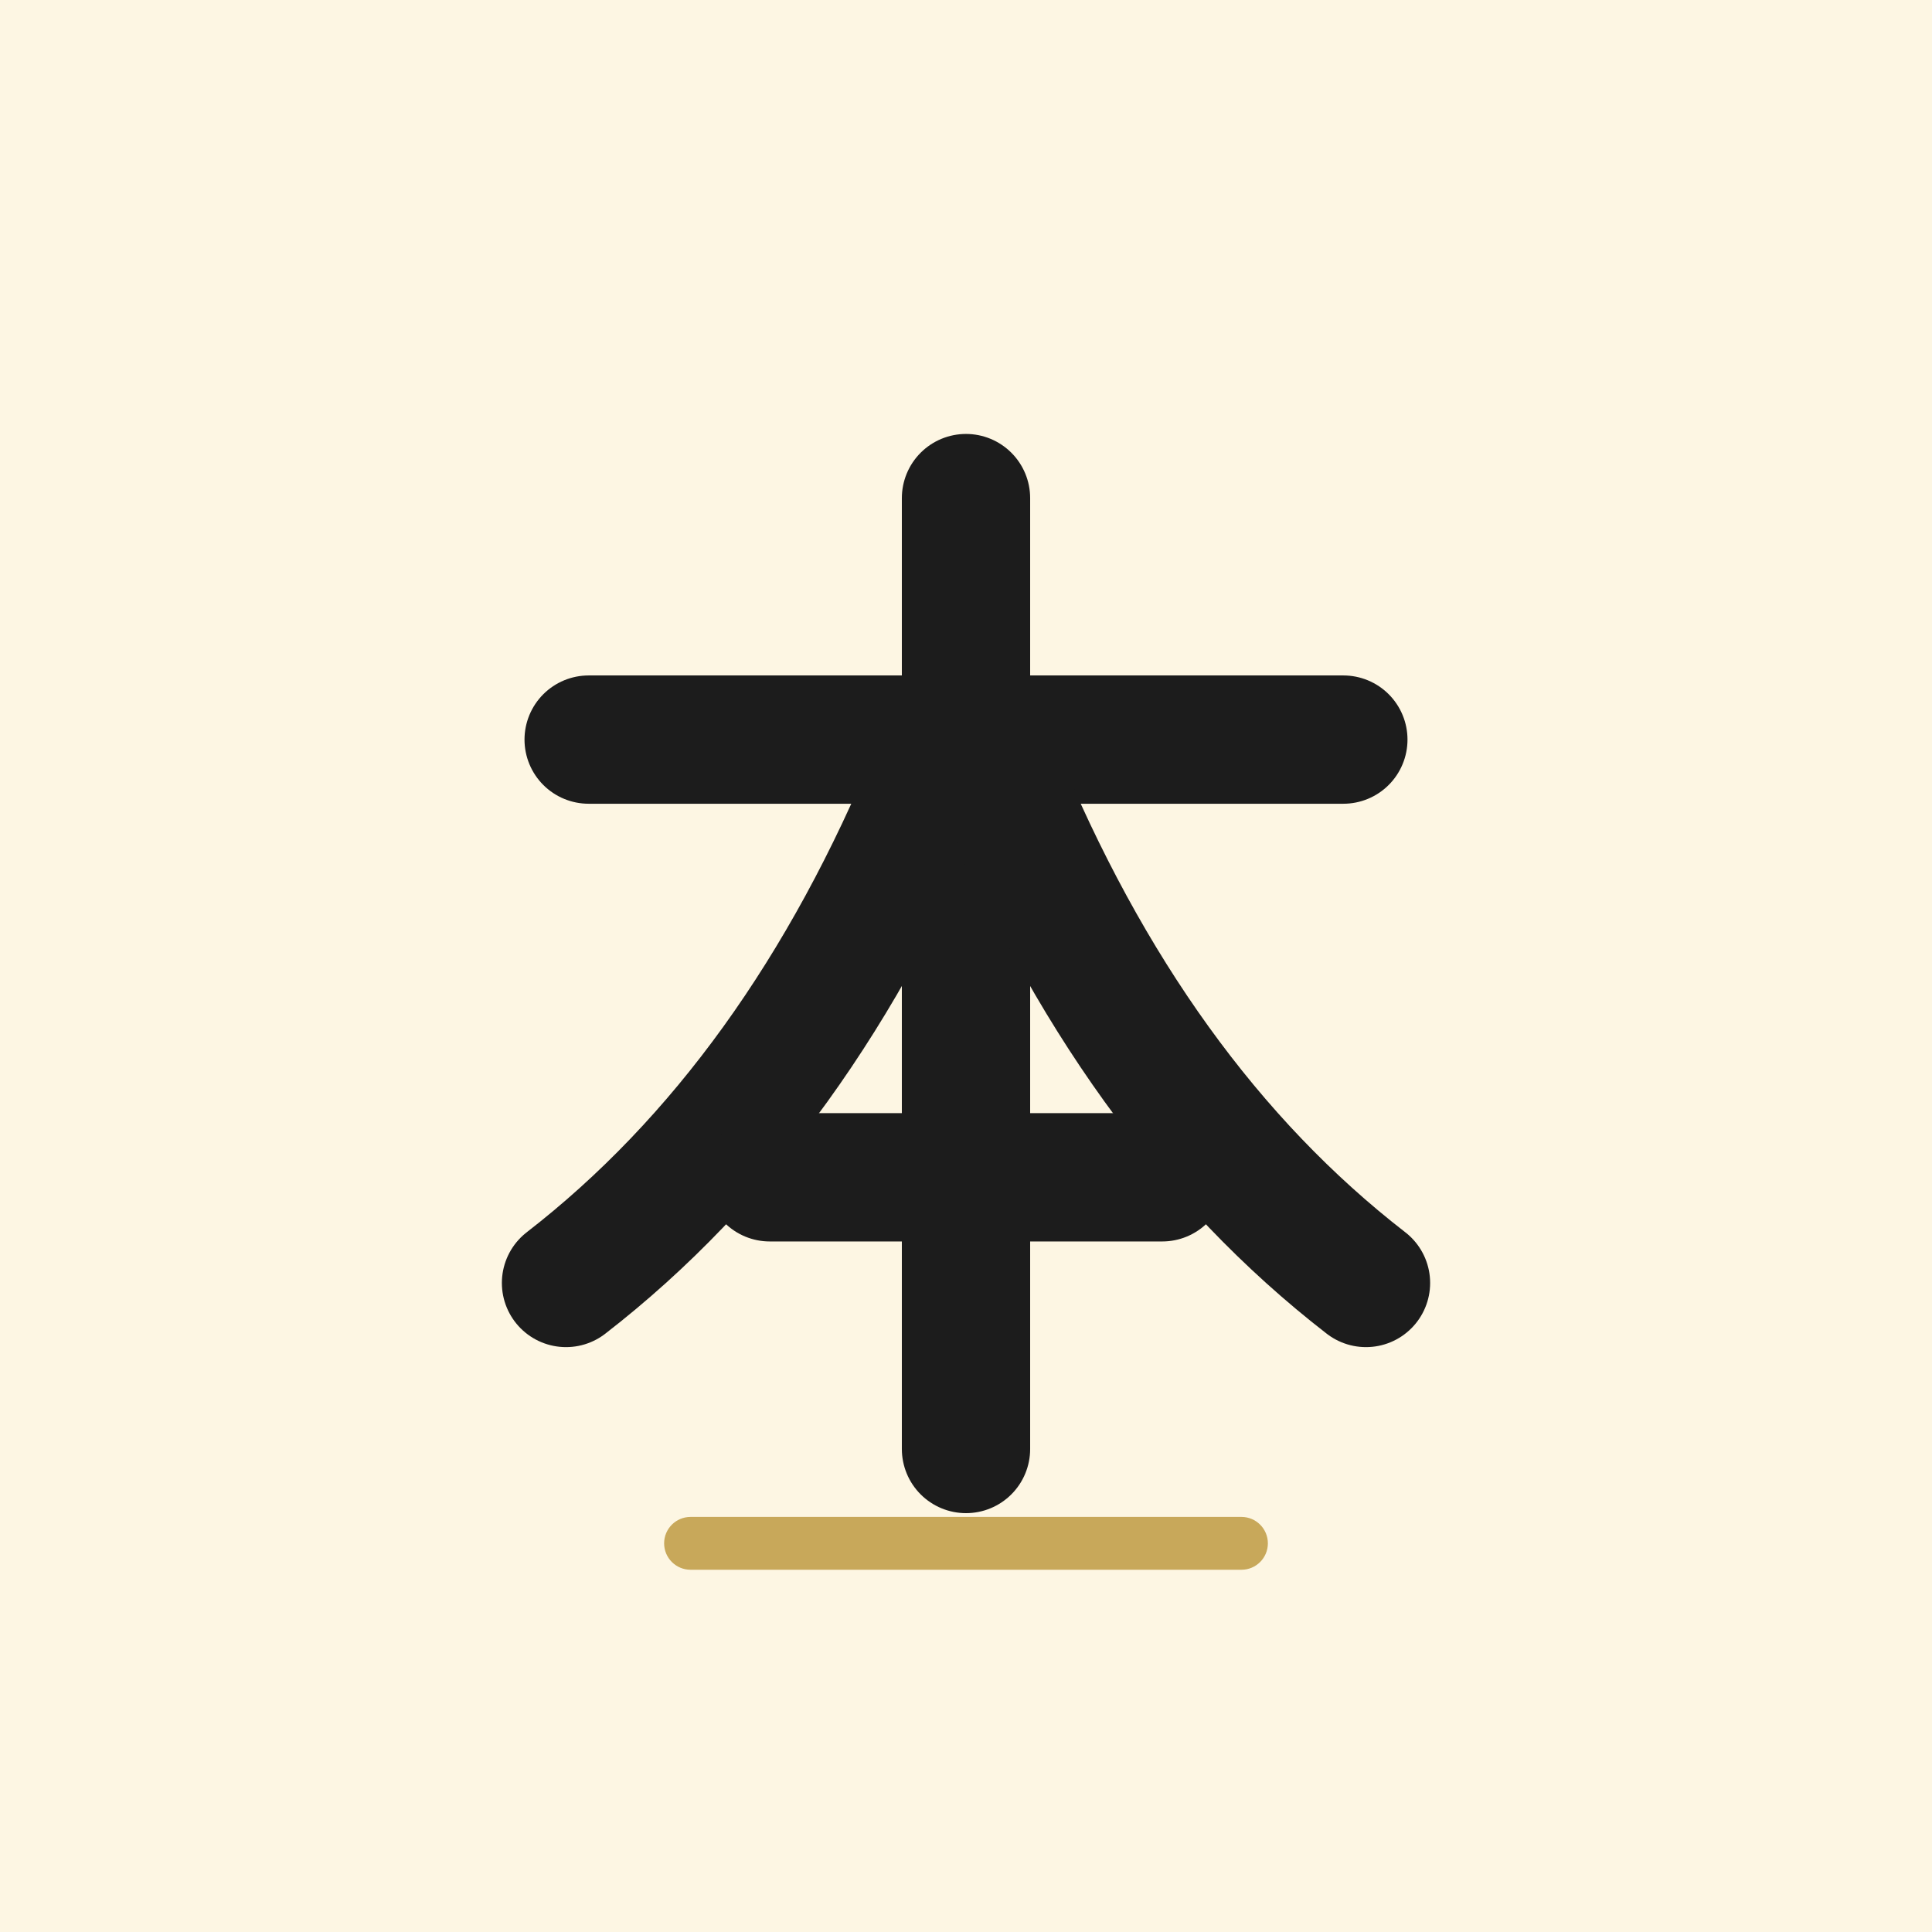
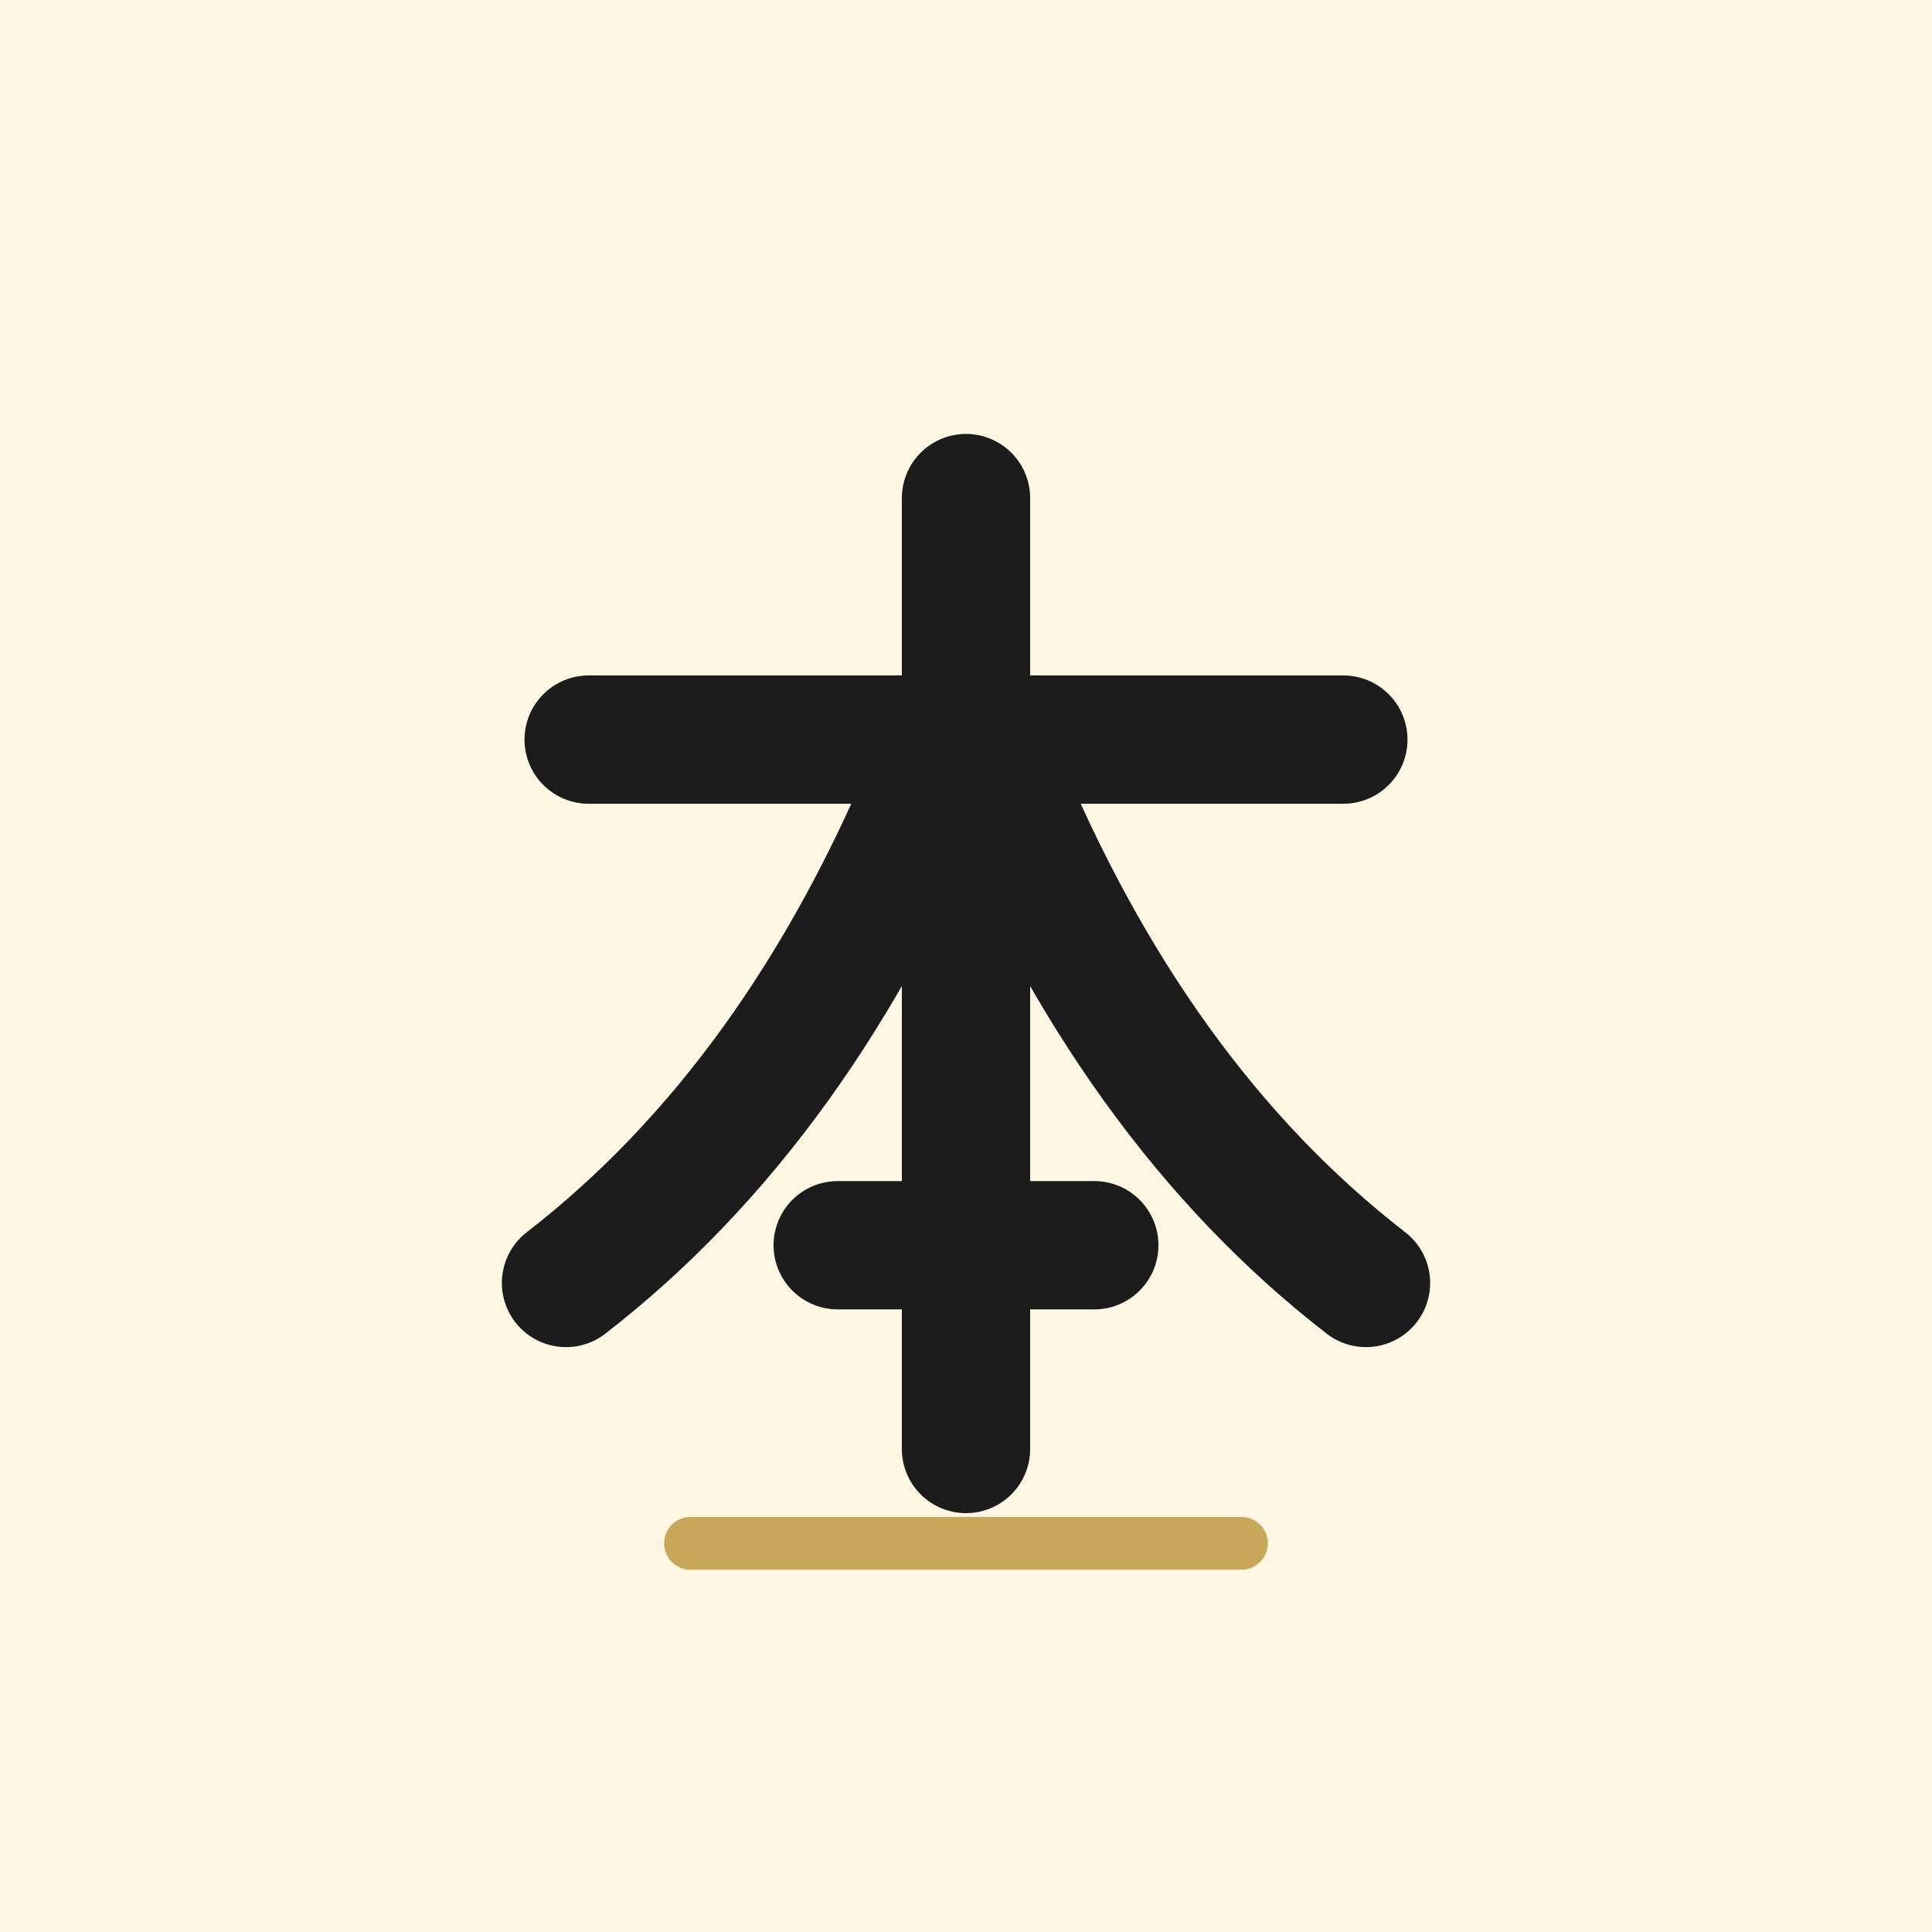
<svg xmlns="http://www.w3.org/2000/svg" viewBox="0 0 512 512">
  <rect width="512" height="512" fill="#FDF6E3" />
  <g fill="none" stroke="#1C1C1C" stroke-width="34" stroke-linecap="round" stroke-linejoin="round">
    <path d="M156 196 H356" />
    <path d="M256 132 V384" />
    <path d="M248 204 Q212 292 150 340" />
    <path d="M264 204 Q300 292 362 340" />
-     <path d="M204 312 H308" />
+     <path d="M222 330 H290" />
  </g>
  <rect x="176" y="402" width="160" height="14" rx="7" fill="#C8A85A" />
</svg>
